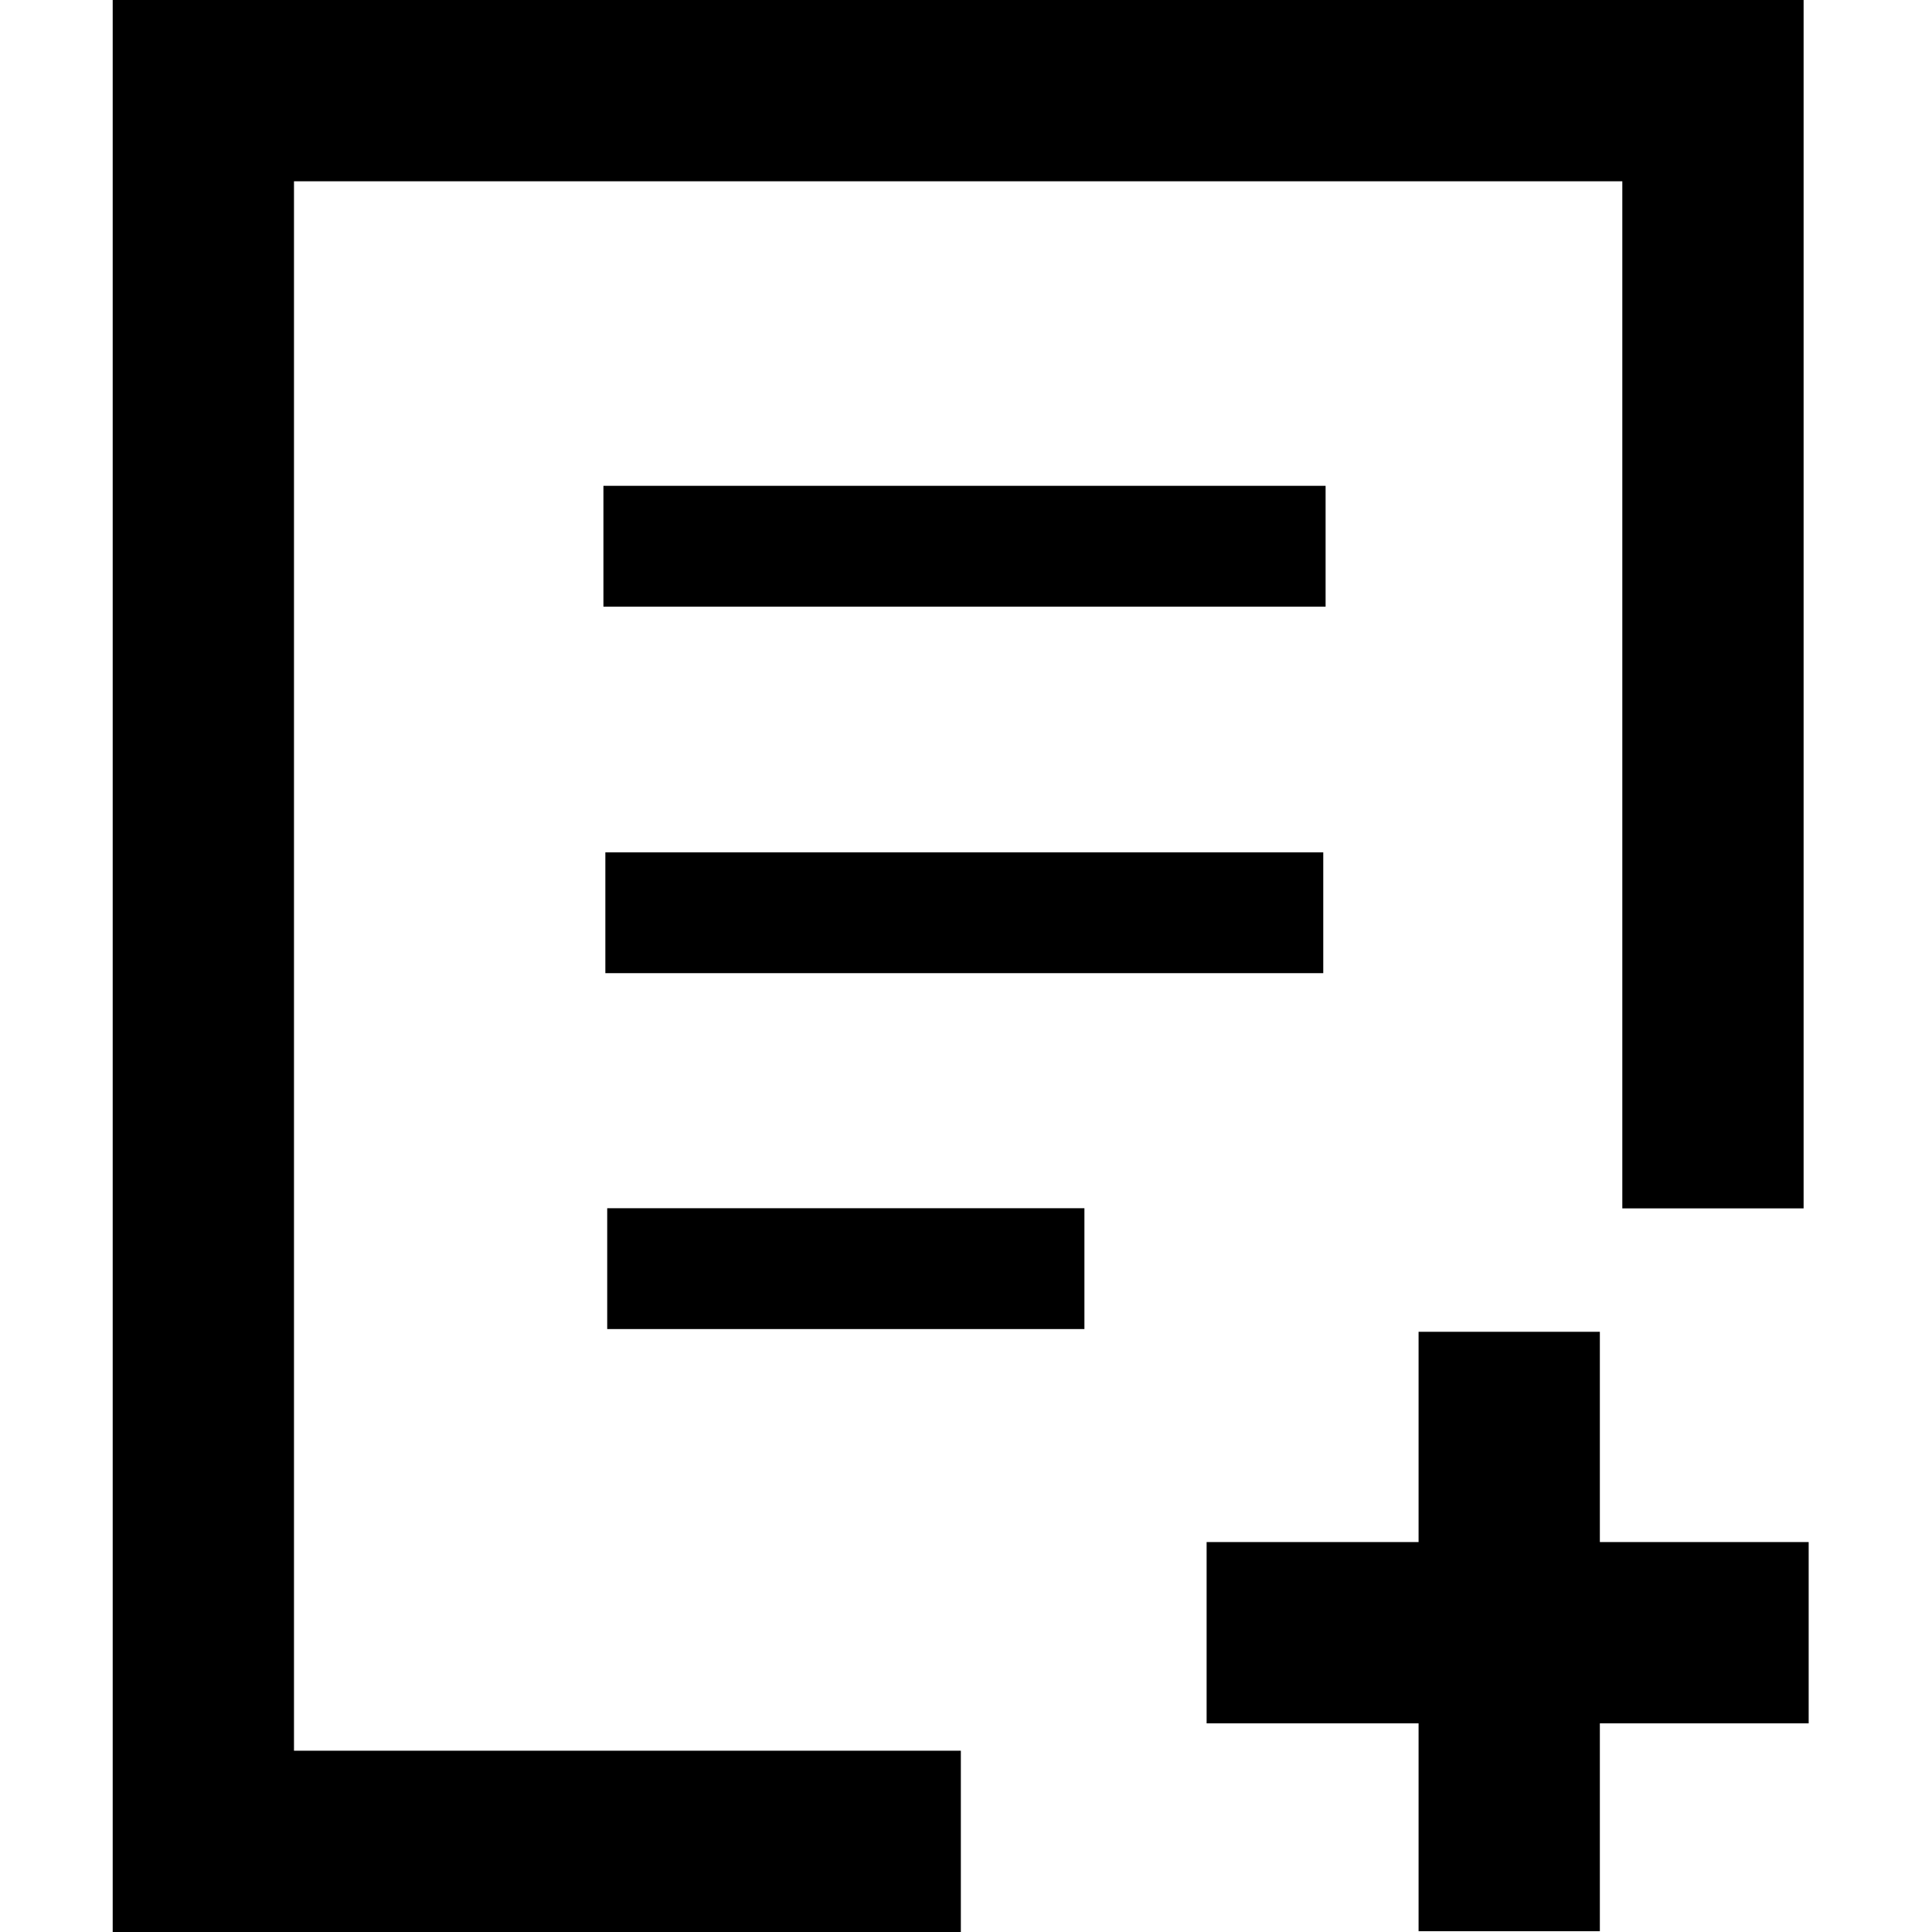
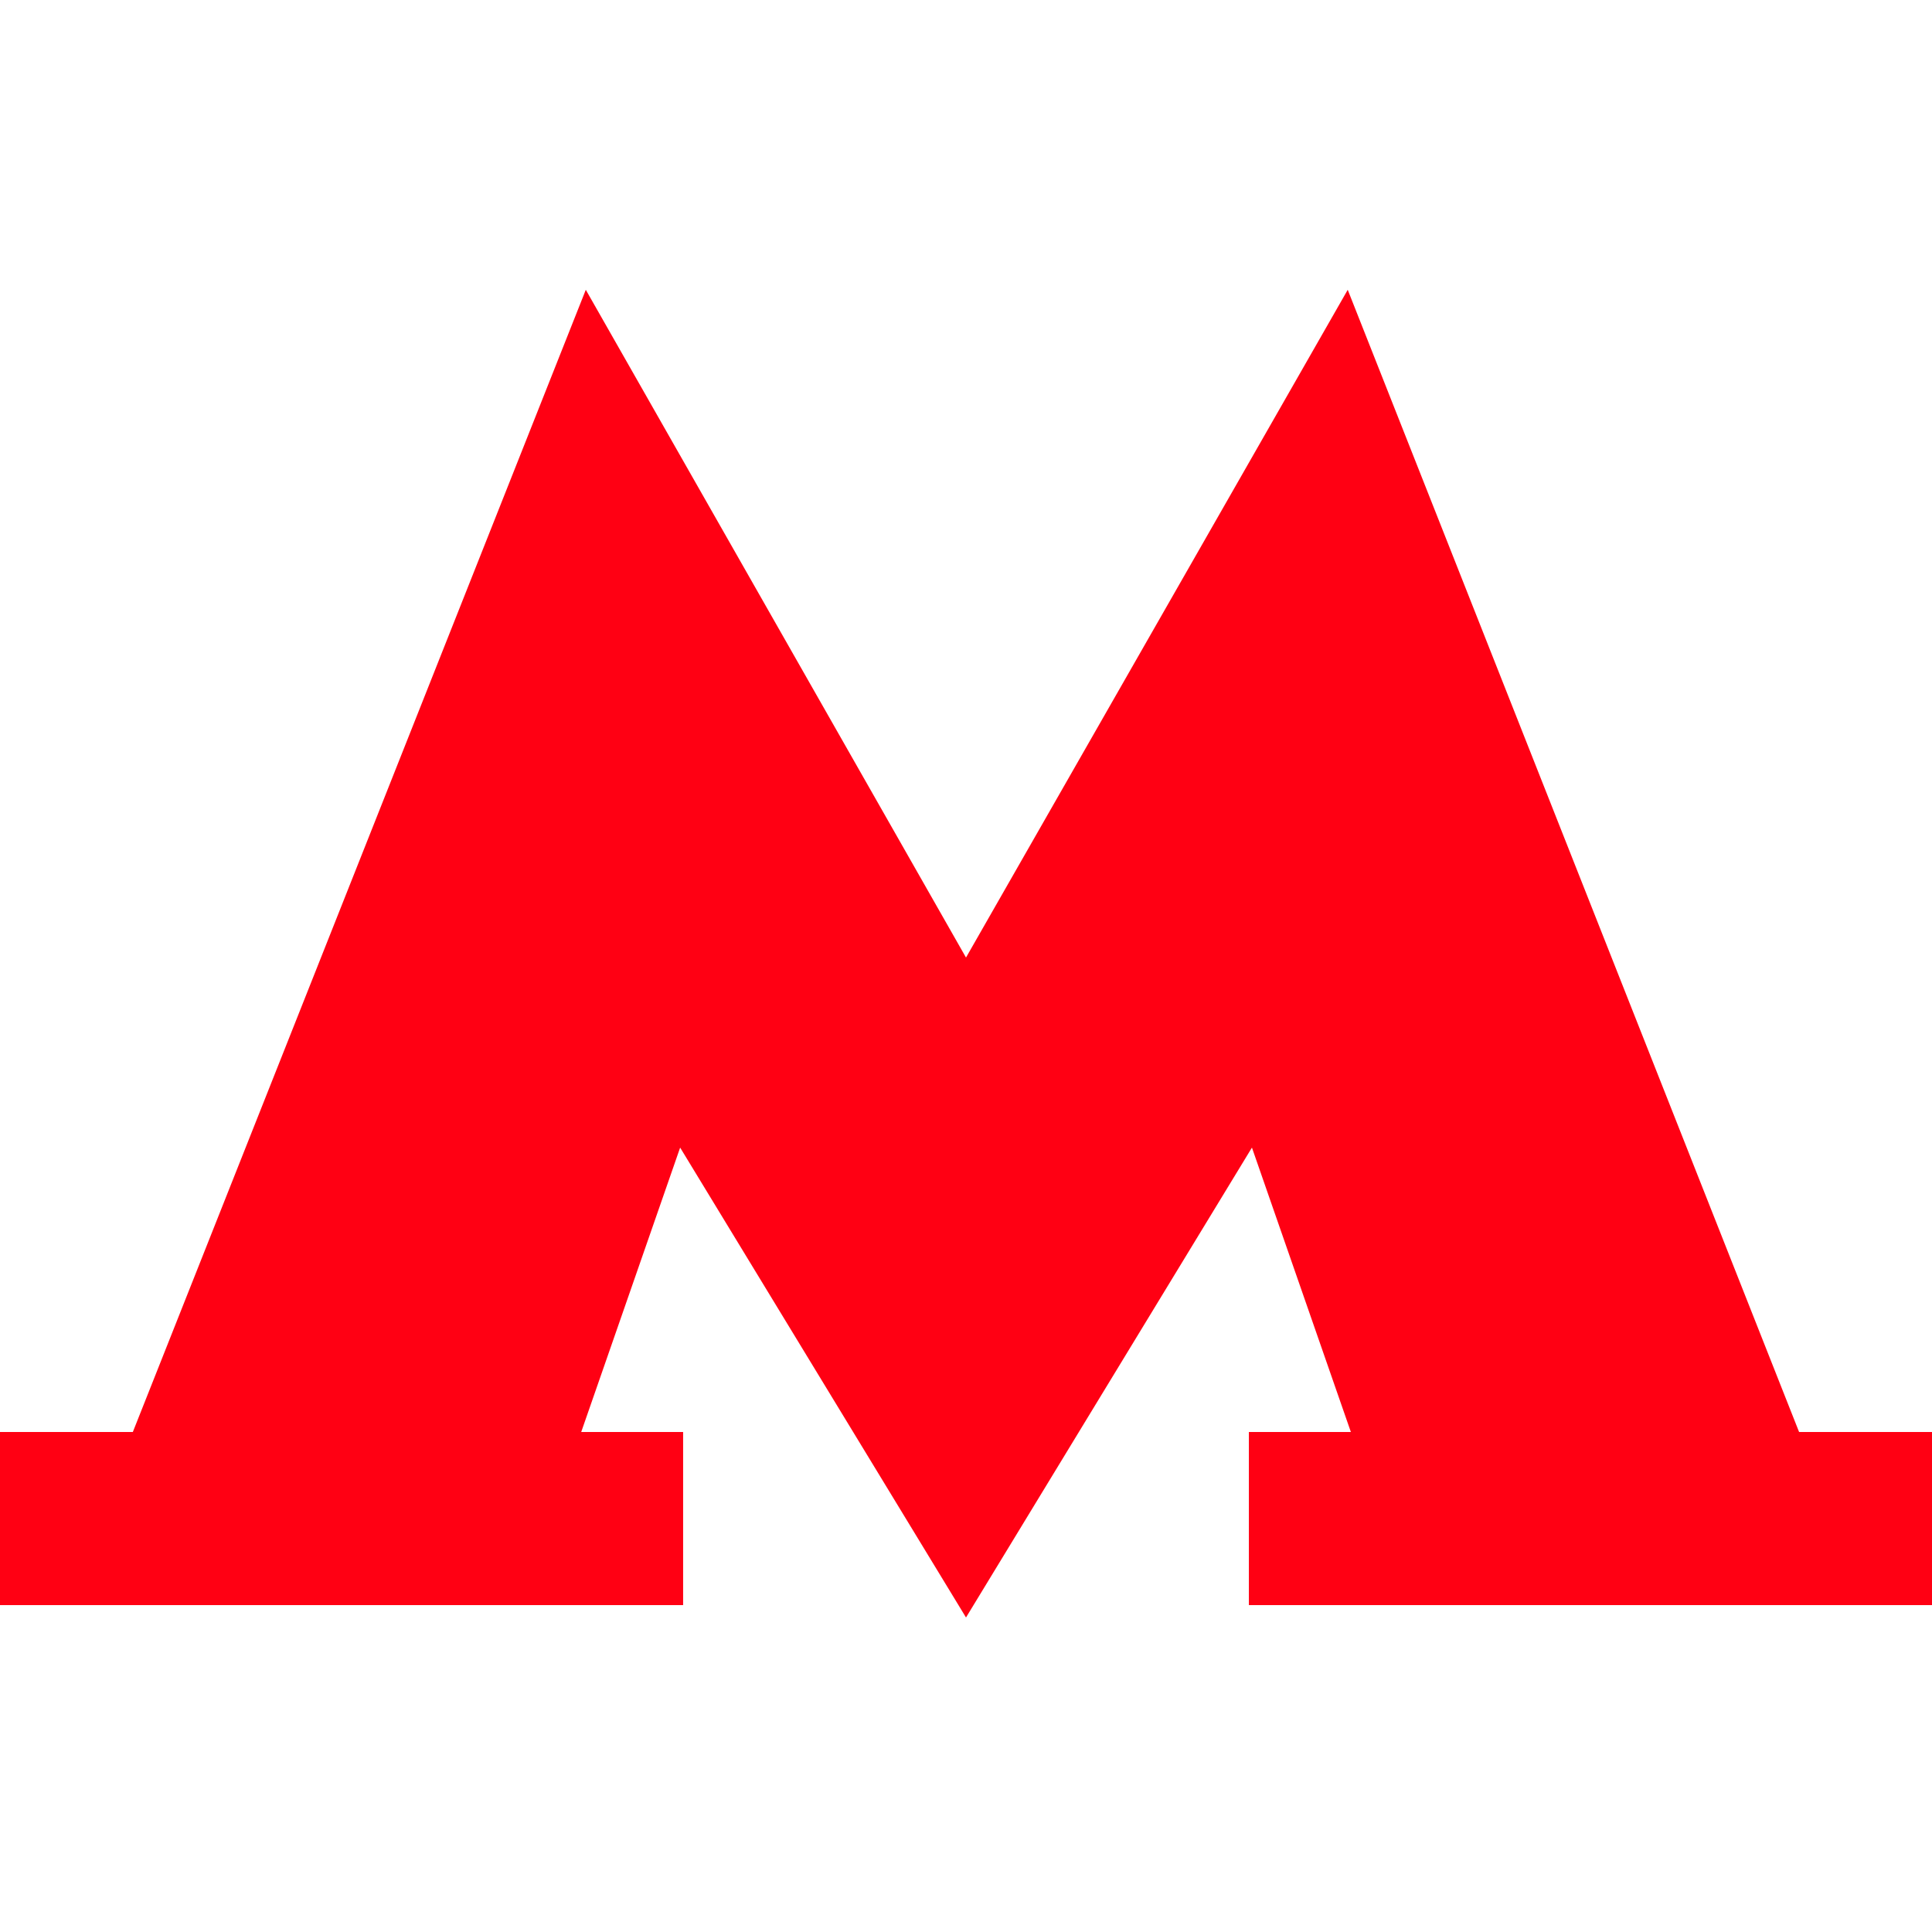
- <svg xmlns="http://www.w3.org/2000/svg" viewBox="0 0 24 24">
-   <path fill="currentColor" d="m 17.622,19.156 v -2.612 h 2.252 v 2.612 H 22.468 v 2.252 h -2.594 v 2.582 h -2.252 v -2.582 h -2.633 v -2.252 z m -5.686,2.592 v 2.252 H 1.4 V 0 H 22.405 V 15.011 H 20.153 V 2.252 H 3.652 V 21.748 H 11.938 Z M 7.496,7.536 V 6.035 h 8.971 v 1.501 z m 0.024,4.553 v -1.501 h 8.918 v 1.501 z m 0.023,4.421 v -1.501 h 5.928 v 1.501 z" />
+ <svg xmlns="http://www.w3.org/2000/svg" width="24" height="24" viewBox="0 0 24 24">
+   <path fill="#ff0013" d="M16.742 3.6 12 11.895 7.277 3.6 1.65 17.789H0v2.15h8.486v-2.15H7.22l1.229-3.533L12 20.093l3.552-5.837 1.229 3.533h-1.267v2.15H24v-2.15h-1.651" />
</svg>
